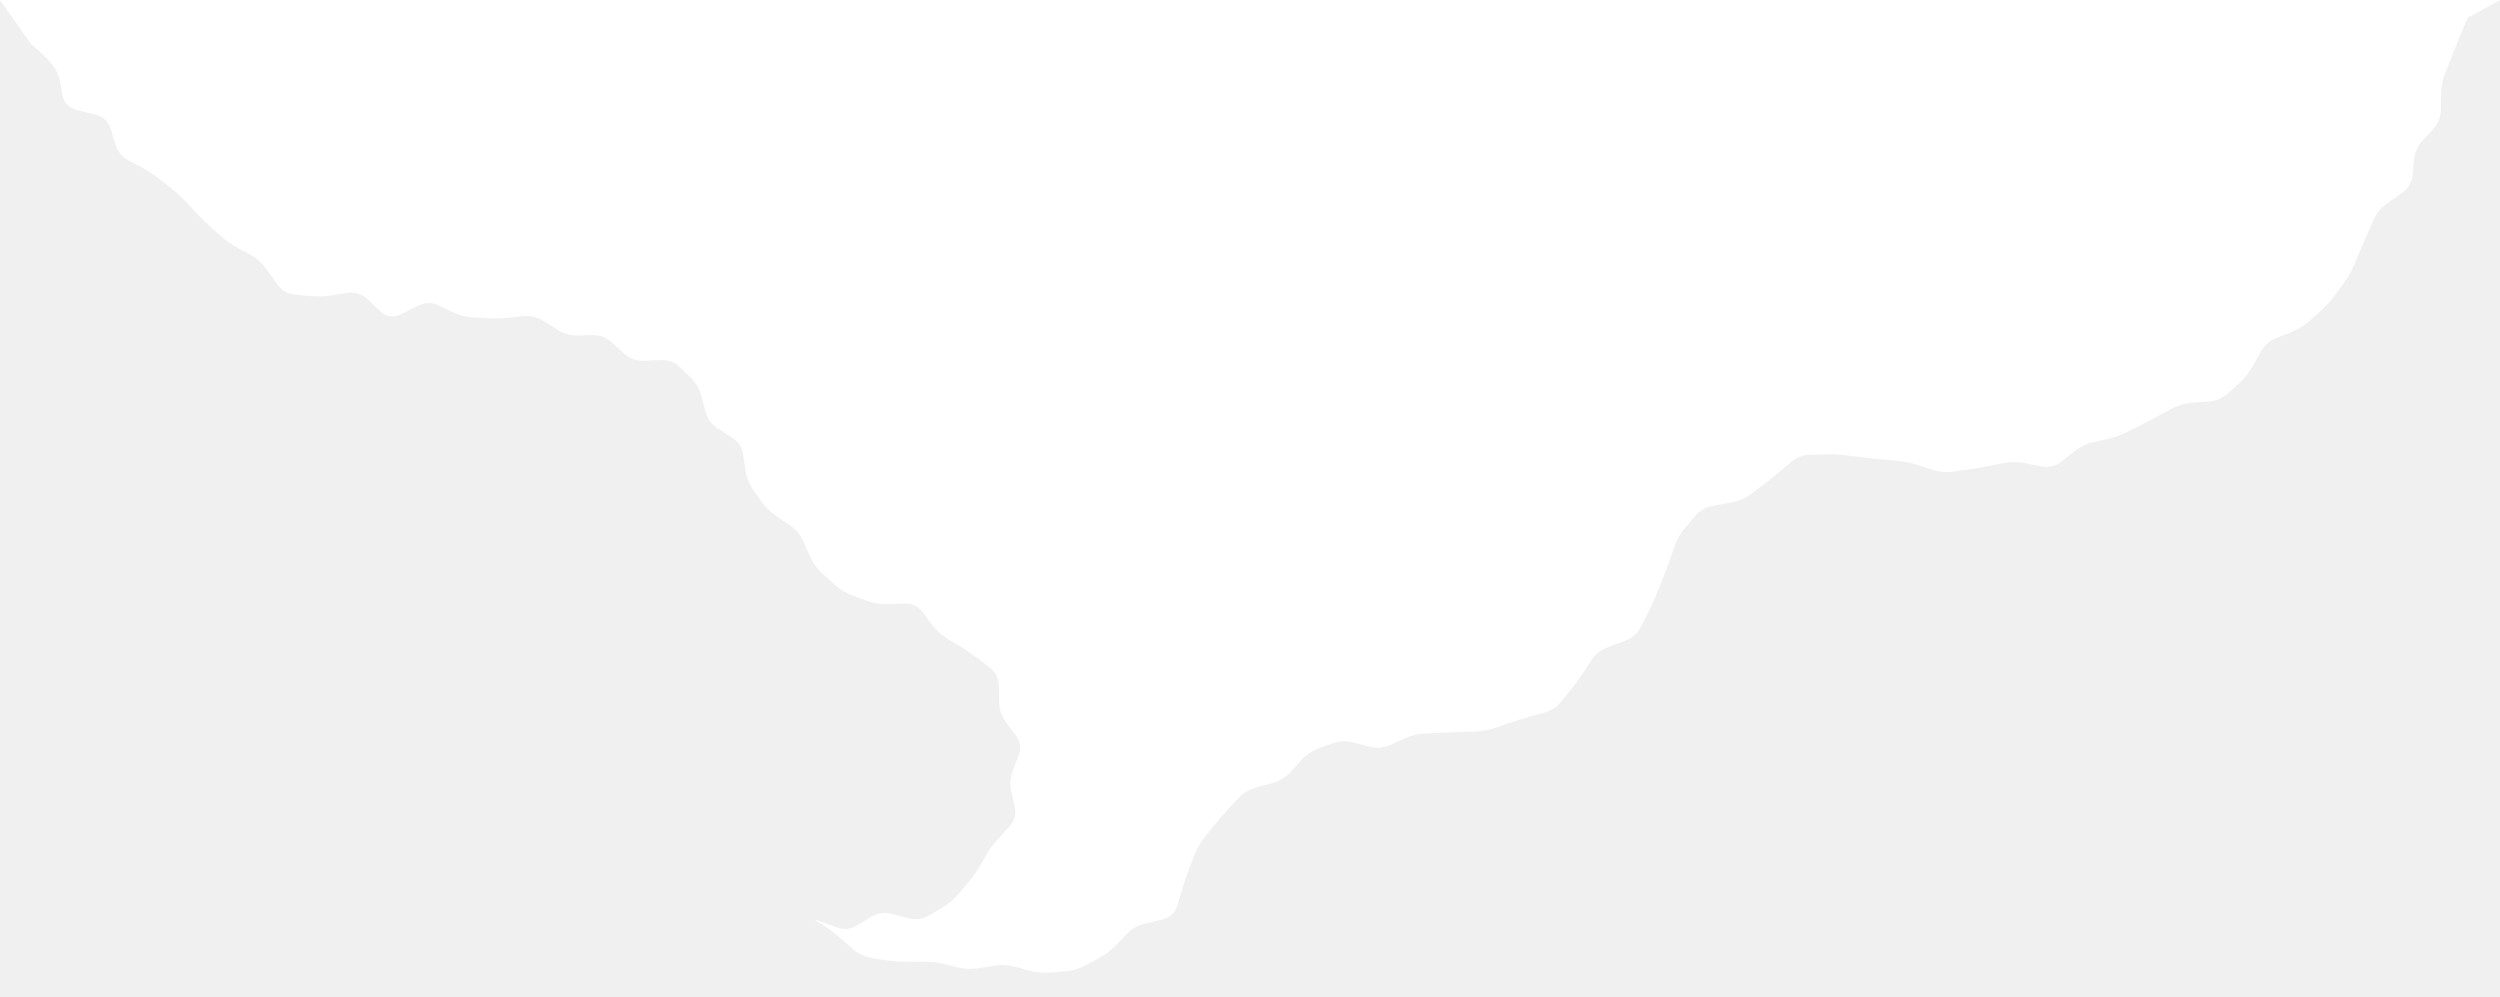
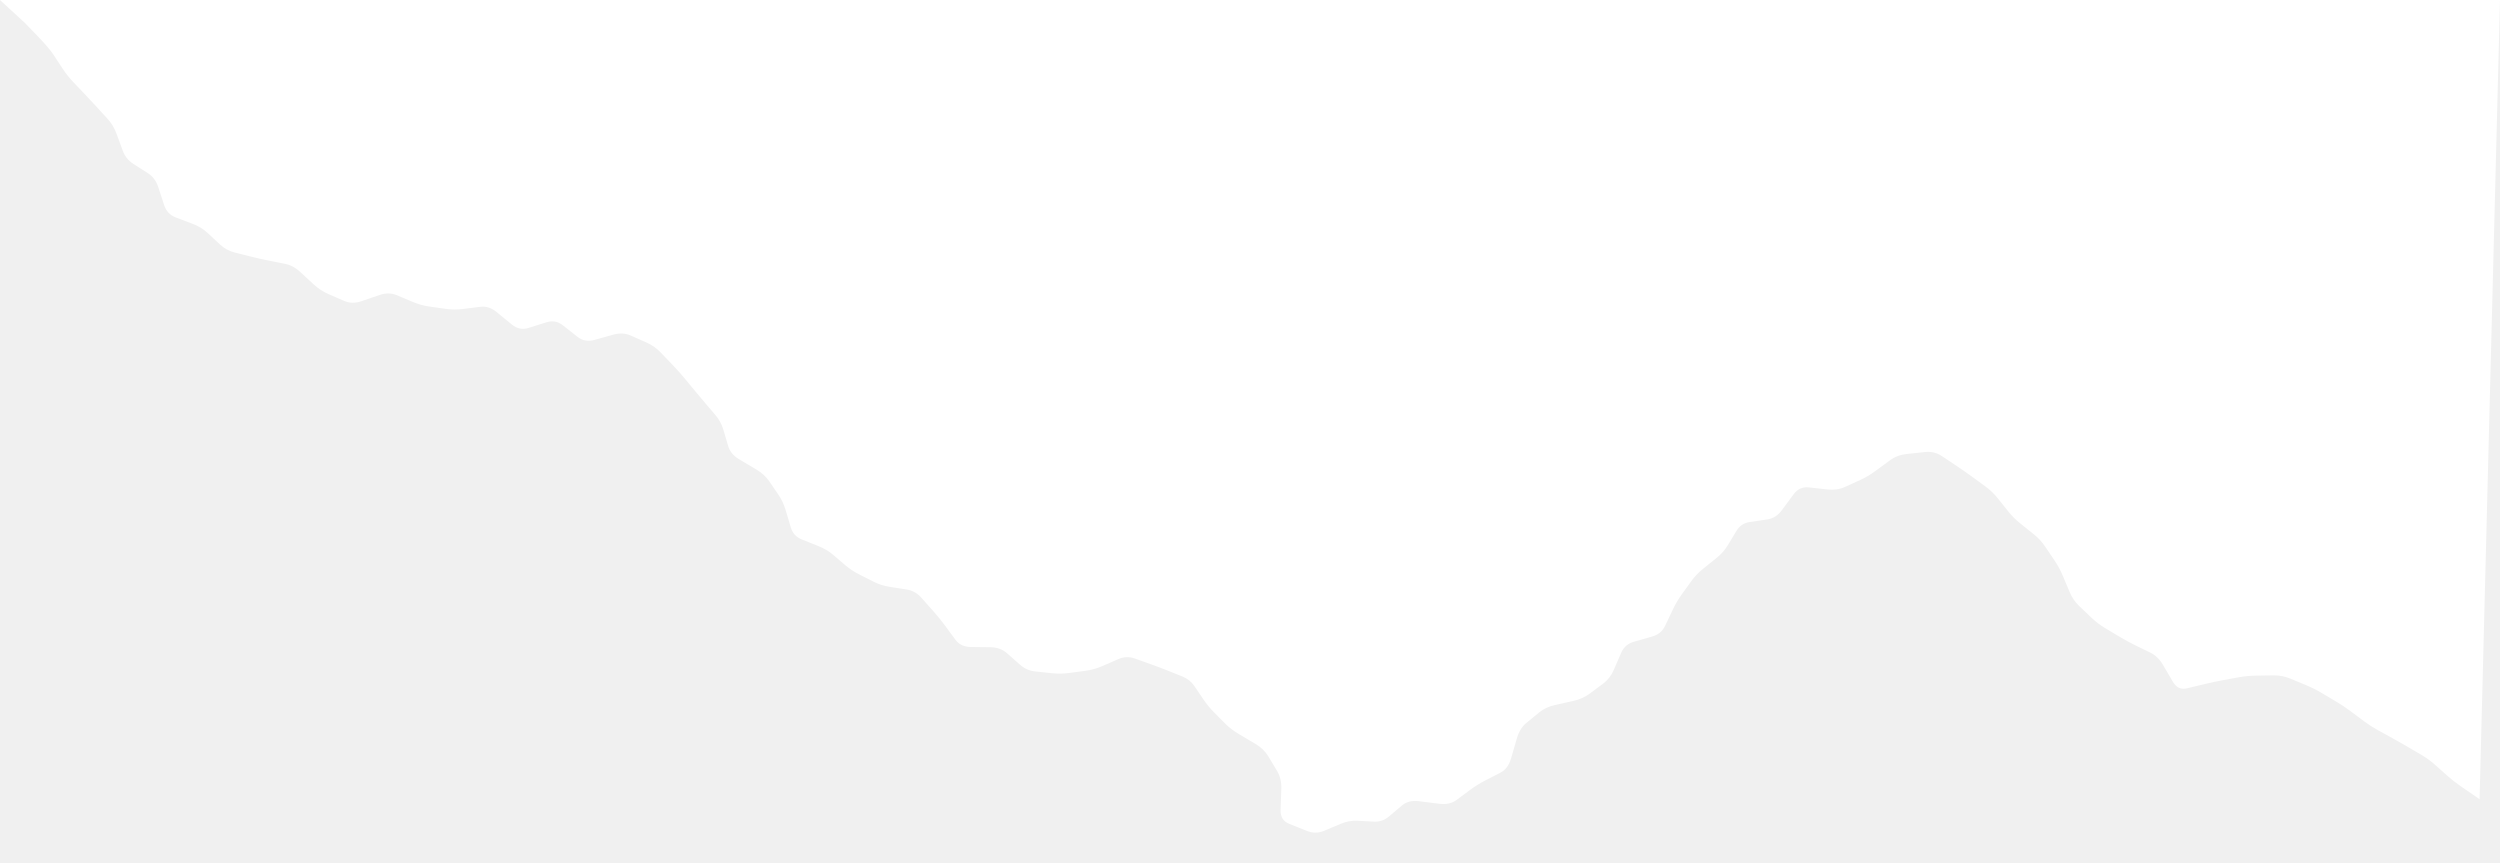
- <svg xmlns="http://www.w3.org/2000/svg" viewBox="0 0 2026.3 807.621" preserveAspectRatio="none">
-   <path d="M0,0 L24.701 35.128L24.766 35.204L33.398 42.973C42.03 50.742 46.961 57.846 48.191 64.284L49.422 70.722L50.652 77.16C51.883 83.598 55.949 87.669 62.85 89.373L69.751 91.076L76.653 92.78C83.554 94.484 87.916 98.369 89.74 104.435L91.563 110.501L93.386 116.567C95.209 122.633 98.794 127.097 104.14 129.958L109.486 132.819L114.833 135.68C120.179 138.542 125.097 141.75 129.586 145.305L134.075 148.861L138.565 152.417C143.054 155.972 147.231 159.837 151.094 164.011L154.958 168.185L158.822 172.36C162.686 176.534 166.741 180.488 170.988 184.223L175.235 187.958L179.482 191.693C183.729 195.428 188.319 198.616 193.253 201.256L198.187 203.897L203.121 206.537C208.054 209.177 212.473 213.244 216.375 218.737L220.278 224.231L224.18 229.724C228.083 235.217 233.038 238.25 239.046 238.821L245.054 239.392L251.062 239.964C257.07 240.535 263.144 240.326 269.285 239.337L275.427 238.347L281.568 237.357C287.709 236.368 293.278 238.221 298.275 242.919L303.272 247.616L308.269 252.313C313.266 257.011 318.912 257.77 325.208 254.591L331.503 251.413L337.798 248.235C344.094 245.056 349.968 244.795 355.423 247.453L360.877 250.11L366.331 252.767C371.785 255.425 377.396 256.92 383.162 257.253L388.929 257.586L394.696 257.919C400.463 258.251 406.316 258.108 412.257 257.49L418.198 256.871L424.139 256.252C430.079 255.633 435.688 257.002 440.966 260.361L446.244 263.719L451.522 267.078C456.8 270.436 462.425 272.042 468.397 271.894L474.369 271.747L480.341 271.599C486.314 271.452 491.627 273.518 496.281 277.797L500.936 282.077L505.59 286.356C510.245 290.636 515.801 292.641 522.261 292.371L528.72 292.102L535.179 291.832C541.638 291.562 547.012 293.538 551.3 297.759L555.589 301.98L559.877 306.201C564.165 310.422 567.087 315.514 568.642 321.477L570.198 327.44L571.753 333.403C573.308 339.367 576.782 344.065 582.173 347.498L587.565 350.932L592.957 354.365C598.348 357.798 601.486 362.548 602.369 368.613L603.252 374.678L604.135 380.743C605.019 386.809 607.145 392.238 610.515 397.031L613.885 401.825L617.255 406.618C620.625 411.412 624.828 415.479 629.864 418.821L634.9 422.163L639.936 425.505C644.972 428.846 648.746 433.37 651.255 439.075L653.765 444.78L656.275 450.485C658.785 456.19 662.323 461.107 666.889 465.235L671.455 469.364L676.021 473.492C680.586 477.621 685.689 480.718 691.327 482.783L696.966 484.848L702.604 486.914C708.243 488.979 714.2 489.893 720.476 489.656L726.752 489.419L733.028 489.183C739.303 488.946 744.217 491.241 747.767 496.068L751.318 500.895L754.869 505.721C758.42 510.548 762.673 514.465 767.628 517.472L772.583 520.479L777.539 523.485C782.494 526.492 787.416 529.849 792.304 533.556L797.192 537.262L802.081 540.969C806.969 544.676 809.472 549.708 809.589 556.067L809.706 562.425L809.823 568.784C809.94 575.143 811.891 580.843 815.675 585.885L819.46 590.927L823.244 595.969C827.028 601.01 827.799 606.469 825.556 612.343L823.313 618.217L821.069 624.091C818.826 629.965 818.381 635.911 819.734 641.927L821.087 647.943L822.439 653.96C823.792 659.976 822.344 665.312 818.094 669.966L813.844 674.621L809.594 679.276C805.344 683.93 801.924 688.505 799.336 692.999L796.747 697.493L794.158 701.987C791.569 706.481 788.377 710.973 784.58 715.461L780.783 719.95L776.986 724.439C773.19 728.928 768.7 732.71 763.518 735.786L758.335 738.862L753.153 741.938C747.971 745.013 742.23 745.723 735.93 744.068L729.631 742.412L723.331 740.756C717.032 739.101 711.186 739.937 705.794 743.266L700.403 746.595L695.011 749.924C689.619 753.252 684.004 753.829 678.166 751.652L672.327 749.476L666.489 747.299C660.651 745.123 659.37 745.05 662.648 747.08L665.926 749.109L669.204 751.139C672.482 753.169 676.507 756.284 681.279 760.483L686.051 764.682L690.822 768.881C695.594 773.08 700.882 775.622 706.687 776.507L712.492 777.393L718.296 778.278C724.101 779.163 729.97 779.58 735.904 779.529L741.838 779.478L747.772 779.427C753.707 779.376 759.501 780.027 765.155 781.381L770.809 782.736L776.463 784.09C782.117 785.444 787.865 785.64 793.706 784.677L799.548 783.714L805.39 782.752C811.231 781.789 817.058 782.081 822.87 783.629L828.681 785.176L834.493 786.724C840.305 788.271 846.168 788.782 852.082 788.255L857.997 787.729L863.911 787.203C869.826 786.676 875.413 784.966 880.672 782.072L885.932 779.178L891.191 776.284C896.451 773.39 901.096 769.819 905.127 765.57L909.158 761.322L913.189 757.074C917.22 752.826 922.468 749.93 928.933 748.387L935.398 746.844L941.863 745.3C948.328 743.757 952.469 739.936 954.286 733.838L956.103 727.74L957.921 721.642C959.738 715.544 961.695 709.759 963.792 704.286L965.888 698.813L967.985 693.341C970.082 687.868 972.988 682.82 976.702 678.198L980.417 673.575L984.132 668.953C987.847 664.331 991.728 659.861 995.776 655.545L999.824 651.229L1003.87 646.913C1007.92 642.597 1012.96 639.629 1018.98 638.009L1025.01 636.389L1031.03 634.769C1037.06 633.149 1042.11 630.078 1046.19 625.555L1050.26 621.033L1054.34 616.51C1058.42 611.988 1063.23 608.703 1068.79 606.654L1074.35 604.606L1079.91 602.558C1085.46 600.51 1091.3 600.278 1097.42 601.864L1103.54 603.45L1109.66 605.036C1115.78 606.621 1121.6 606.167 1127.1 603.673L1132.61 601.179L1138.12 598.685C1143.62 596.191 1149.25 594.806 1155.01 594.531L1160.76 594.256L1166.51 593.981C1172.26 593.705 1178.04 593.472 1183.84 593.282L1189.64 593.091L1195.45 592.901C1201.25 592.71 1206.89 591.676 1212.38 589.798L1217.87 587.921L1223.35 586.043C1228.84 584.165 1234.43 582.428 1240.13 580.831L1245.83 579.234L1251.52 577.637C1257.22 576.04 1261.96 572.903 1265.74 568.225L1269.52 563.547L1273.3 558.87C1277.07 554.192 1280.52 549.457 1283.64 544.666L1286.76 539.874L1289.88 535.082C1293 530.291 1297.69 526.717 1303.96 524.361L1310.22 522.005L1316.49 519.649C1322.76 517.293 1327.23 513.498 1329.89 508.265L1332.56 503.031L1335.23 497.798C1337.89 492.565 1340.33 487.252 1342.53 481.859L1344.73 476.466L1346.93 471.073C1349.13 465.68 1351.23 460.114 1353.23 454.373L1355.23 448.631L1357.22 442.89C1359.22 437.149 1362.17 431.99 1366.07 427.413L1369.98 422.836L1373.88 418.259C1377.78 413.682 1382.99 410.825 1389.5 409.688L1396.02 408.551L1402.53 407.414C1409.04 406.276 1414.55 404.008 1419.04 400.607L1423.54 397.207L1428.04 393.807C1432.54 390.407 1437.18 386.707 1441.96 382.707L1446.74 378.708L1451.53 374.709C1456.31 370.71 1461.71 368.651 1467.71 368.534L1473.72 368.416L1479.72 368.299C1485.72 368.182 1491.63 368.478 1497.44 369.188L1503.26 369.899L1509.07 370.609C1514.88 371.319 1520.65 371.937 1526.39 372.462L1532.12 372.987L1537.85 373.512C1543.58 374.037 1549.27 375.222 1554.93 377.065L1560.58 378.909L1566.23 380.753C1571.88 382.597 1577.64 383.098 1583.5 382.257L1589.37 381.416L1595.23 380.574C1601.09 379.733 1606.88 378.741 1612.6 377.599L1618.32 376.456L1624.04 375.314C1629.76 374.171 1635.72 374.231 1641.9 375.493L1648.09 376.755L1654.27 378.016C1660.45 379.278 1666.02 377.946 1670.96 374.021L1675.9 370.095L1680.84 366.17C1685.78 362.244 1691.08 359.64 1696.76 358.358L1702.43 357.075L1708.1 355.793C1713.77 354.51 1719.19 352.576 1724.37 349.989L1729.55 347.403L1734.72 344.817C1739.9 342.23 1745.02 339.555 1750.08 336.79L1755.14 334.025L1760.2 331.26C1765.25 328.496 1770.94 326.877 1777.26 326.404L1783.58 325.931L1789.9 325.458C1796.22 324.985 1801.6 322.734 1806.02 318.706L1810.45 314.677L1814.87 310.648C1819.29 306.619 1823.04 301.859 1826.1 296.367L1829.16 290.875L1832.22 285.382C1835.29 279.89 1839.65 276.033 1845.33 273.812L1851 271.591L1856.67 269.37C1862.35 267.149 1867.37 264.097 1871.74 260.215L1876.11 256.332L1880.48 252.449C1884.85 248.566 1888.77 244.283 1892.25 239.601L1895.72 234.919L1899.19 230.237C1902.66 225.555 1905.55 220.506 1907.86 215.091L1910.17 209.676L1912.48 204.26C1914.79 198.845 1917.1 193.51 1919.43 188.256L1921.75 183.002L1924.07 177.747C1926.39 172.493 1930.25 167.995 1935.66 164.254L1941.06 160.513L1946.47 156.772C1951.87 153.031 1954.86 148.098 1955.44 141.972L1956.01 135.846L1956.59 129.72C1957.17 123.594 1959.53 118.294 1963.68 113.819L1967.83 109.344L1971.98 104.87C1976.14 100.395 1978.26 95.041 1978.37 88.809L1978.47 82.577L1978.58 76.345C1978.68 70.113 1979.8 64.323 1981.94 58.976L1984.07 53.629L1986.21 48.282C1988.34 42.935 1990.49 37.589 1992.65 32.242L1994.81 26.895L1996.97 21.548C1999.13 16.202 2000.46 13.488 2000.96 13.408L2001.46 13.328L2002.66 13.22L2002.7 13.128 L2026.3,0 Z" fill="white" />
+ <svg xmlns="http://www.w3.org/2000/svg" viewBox="0 0 1998.95 689.712" preserveAspectRatio="none">
+   <path d="M0,0 L20.117 18.537L20.179 18.615L29.617 28.37C35.909 34.874 40.289 40.002 42.755 43.754L46.455 49.383L50.155 55.012C52.622 58.765 55.41 62.276 58.52 65.544L63.184 70.447L67.848 75.349C70.957 78.618 74.025 81.906 77.05 85.215L81.589 90.177L86.128 95.14C89.154 98.448 91.495 102.359 93.15 106.871L95.634 113.639L98.118 120.408C99.774 124.92 102.561 128.43 106.48 130.938L112.358 134.7L118.236 138.462C122.154 140.97 124.906 144.641 126.49 149.476L128.867 156.728L131.243 163.979C132.828 168.814 135.9 172.095 140.461 173.824L147.301 176.417L154.142 179.01C158.703 180.738 162.654 183.156 165.995 186.264L171.007 190.926L176.018 195.588C179.36 198.696 183.282 200.815 187.787 201.945L194.543 203.64L201.3 205.334C205.805 206.464 210.253 207.463 214.645 208.331L221.233 209.632L227.82 210.934C232.212 211.802 236.216 213.907 239.832 217.249L245.256 222.262L250.679 227.275C254.295 230.618 258.224 233.213 262.467 235.061L268.832 237.833L275.197 240.605C279.44 242.454 284.007 242.542 288.898 240.869L296.235 238.36L303.572 235.852C308.463 234.179 313.041 234.242 317.305 236.039L323.702 238.735L330.099 241.43C334.363 243.228 338.723 244.444 343.179 245.079L349.862 246.033L356.546 246.986C361.001 247.621 365.536 247.648 370.149 247.066L377.069 246.192L383.989 245.318C388.603 244.736 392.946 246.114 397.019 249.453L403.128 254.462L409.238 259.47C413.311 262.81 417.746 263.726 422.544 262.22L429.74 259.961L436.936 257.703C441.734 256.197 446.092 256.985 450.012 260.068L455.892 264.692L461.771 269.316C465.691 272.398 470.175 273.233 475.224 271.821L482.798 269.702L490.372 267.583C495.421 266.17 500.061 266.401 504.294 268.276L510.643 271.089L516.992 273.901C521.225 275.776 524.975 278.417 528.243 281.824L533.144 286.934L538.046 292.044C541.314 295.451 544.335 298.83 547.108 302.182L551.268 307.21L555.428 312.238C558.201 315.59 560.994 318.918 563.805 322.221L568.022 327.177L572.239 332.133C575.051 335.436 577.099 339.262 578.385 343.61L580.314 350.131L582.242 356.653C583.528 361 586.429 364.515 590.945 367.195L597.719 371.216L604.494 375.237C609.01 377.918 612.509 381.074 614.99 384.705L618.712 390.152L622.435 395.598C624.916 399.229 626.841 403.344 628.209 407.943L630.261 414.841L632.313 421.739C633.681 426.337 636.595 429.528 641.054 431.311L647.742 433.986L654.431 436.66C658.89 438.443 662.765 440.738 666.056 443.546L670.993 447.757L675.93 451.968C679.222 454.775 682.835 457.176 686.771 459.17L692.674 462.162L698.578 465.153C702.513 467.147 706.762 468.502 711.324 469.218L718.167 470.291L725.009 471.364C729.571 472.08 733.487 474.283 736.758 477.974L741.664 483.511L746.57 489.048C749.841 492.739 752.864 496.47 755.639 500.239L759.802 505.894L763.966 511.549C766.741 515.318 770.775 517.238 776.068 517.306L784.007 517.41L791.946 517.513C797.239 517.582 801.632 519.16 805.125 522.247L810.365 526.878L815.606 531.509C819.099 534.596 823.112 536.38 827.644 536.861L834.442 537.583L841.24 538.305C845.773 538.787 850.281 538.725 854.767 538.119L861.495 537.211L868.223 536.303C872.709 535.697 877.102 534.457 881.404 532.583L887.856 529.772L894.308 526.961C898.61 525.088 903.029 524.964 907.564 526.59L914.367 529.029L921.171 531.469C925.706 533.095 929.935 534.697 933.856 536.274L939.739 538.64L945.621 541.005C949.542 542.583 952.709 545.155 955.121 548.722L958.739 554.072L962.357 559.423C964.77 562.99 967.486 566.301 970.508 569.356L975.041 573.939L979.573 578.521C982.595 581.576 986.309 584.411 990.714 587.025L997.322 590.947L1003.93 594.868C1008.34 597.483 1011.73 600.772 1014.1 604.737L1017.67 610.684L1021.23 616.631C1023.61 620.596 1024.7 625.35 1024.51 630.893L1024.23 639.208L1023.94 647.523C1023.75 653.067 1026.01 656.782 1030.72 658.669L1037.78 661.501L1044.84 664.332C1049.54 666.219 1054.13 666.223 1058.61 664.344L1065.31 661.526L1072.02 658.707C1076.49 656.829 1080.94 656.01 1085.36 656.251L1092 656.612L1098.63 656.974C1103.05 657.215 1107.01 655.857 1110.51 652.898L1115.76 648.46L1121.01 644.023C1124.51 641.064 1129 639.93 1134.48 640.619L1142.69 641.653L1150.9 642.687C1156.38 643.376 1160.96 642.354 1164.64 639.62L1170.17 635.519L1175.7 631.417C1179.39 628.683 1183.28 626.264 1187.37 624.16L1193.51 621.003L1199.66 617.847C1203.75 615.743 1206.58 611.995 1208.15 606.604L1210.5 598.518L1212.85 590.432C1214.42 585.041 1216.93 580.93 1220.39 578.097L1225.57 573.848L1230.76 569.599C1234.22 566.766 1238.41 564.801 1243.33 563.704L1250.72 562.059L1258.11 560.414C1263.03 559.317 1267.32 557.411 1270.97 554.695L1276.44 550.622L1281.92 546.549C1285.57 543.833 1288.38 540.201 1290.34 535.651L1293.29 528.827L1296.25 522.003C1298.21 517.453 1301.62 514.488 1306.48 513.108L1313.75 511.037L1321.03 508.966C1325.89 507.585 1329.34 504.731 1331.39 500.403L1334.47 493.91L1337.55 487.418C1339.61 483.089 1341.94 479.115 1344.54 475.495L1348.45 470.065L1352.35 464.635C1354.96 461.015 1358.07 457.747 1361.7 454.831L1367.14 450.457L1372.58 446.082C1376.21 443.166 1379.2 439.769 1381.54 435.89L1385.07 430.071L1388.59 424.252C1390.94 420.373 1394.44 418.088 1399.1 417.397L1406.09 416.361L1413.08 415.324C1417.74 414.633 1421.64 412.171 1424.75 407.939L1429.43 401.589L1434.11 395.24C1437.23 391.007 1441.3 389.167 1446.33 389.72L1453.86 390.55L1461.39 391.379C1466.41 391.932 1470.98 391.271 1475.09 389.395L1481.27 386.582L1487.44 383.769C1491.55 381.894 1495.55 379.529 1499.43 376.675L1505.26 372.394L1511.08 368.113C1514.96 365.259 1519.38 363.565 1524.33 363.033L1531.76 362.234L1539.2 361.435C1544.15 360.902 1548.66 361.994 1552.73 364.709L1558.83 368.783L1564.93 372.856C1569 375.572 1572.87 378.272 1576.54 380.957L1582.05 384.984L1587.56 389.011C1591.23 391.696 1594.47 394.806 1597.3 398.341L1601.54 403.643L1605.78 408.945C1608.6 412.48 1611.8 415.678 1615.38 418.54L1620.75 422.833L1626.11 427.125C1629.69 429.987 1632.74 433.294 1635.27 437.047L1639.07 442.677L1642.87 448.306C1645.4 452.059 1647.58 456.099 1649.39 460.426L1652.12 466.916L1654.85 473.407C1656.66 477.734 1659.23 481.471 1662.54 484.618L1667.5 489.338L1672.46 494.059C1675.77 497.206 1679.43 499.974 1683.44 502.364L1689.45 505.949L1695.46 509.534C1699.47 511.924 1703.47 514.091 1707.46 516.035L1713.45 518.951L1719.45 521.867C1723.44 523.811 1726.78 527.06 1729.45 531.613L1733.47 538.442L1737.48 545.272C1740.16 549.824 1743.89 551.522 1748.69 550.365L1755.88 548.63L1763.07 546.895C1767.87 545.738 1772.47 544.756 1776.89 543.95L1783.52 542.74L1790.14 541.53C1794.56 540.724 1799.11 540.287 1803.79 540.221L1810.81 540.121L1817.83 540.021C1822.51 539.954 1827 540.816 1831.29 542.606L1837.74 545.291L1844.18 547.977C1848.48 549.767 1852.58 551.821 1856.47 554.14L1862.31 557.618L1868.15 561.096C1872.05 563.415 1875.78 565.91 1879.36 568.583L1884.73 572.591L1890.1 576.599C1893.67 579.272 1897.4 581.673 1901.27 583.804L1907.08 587L1912.89 590.197C1916.77 592.328 1920.63 594.523 1924.5 596.781L1930.29 600.17L1936.08 603.558C1939.94 605.817 1943.54 608.431 1946.88 611.4L1951.89 615.855L1956.89 620.309C1960.23 623.278 1963.62 625.953 1967.08 628.332L1972.26 631.9L1982.54 638.979L1982.62 639.037 L1998.95,0 Z" fill="white" />
</svg>
